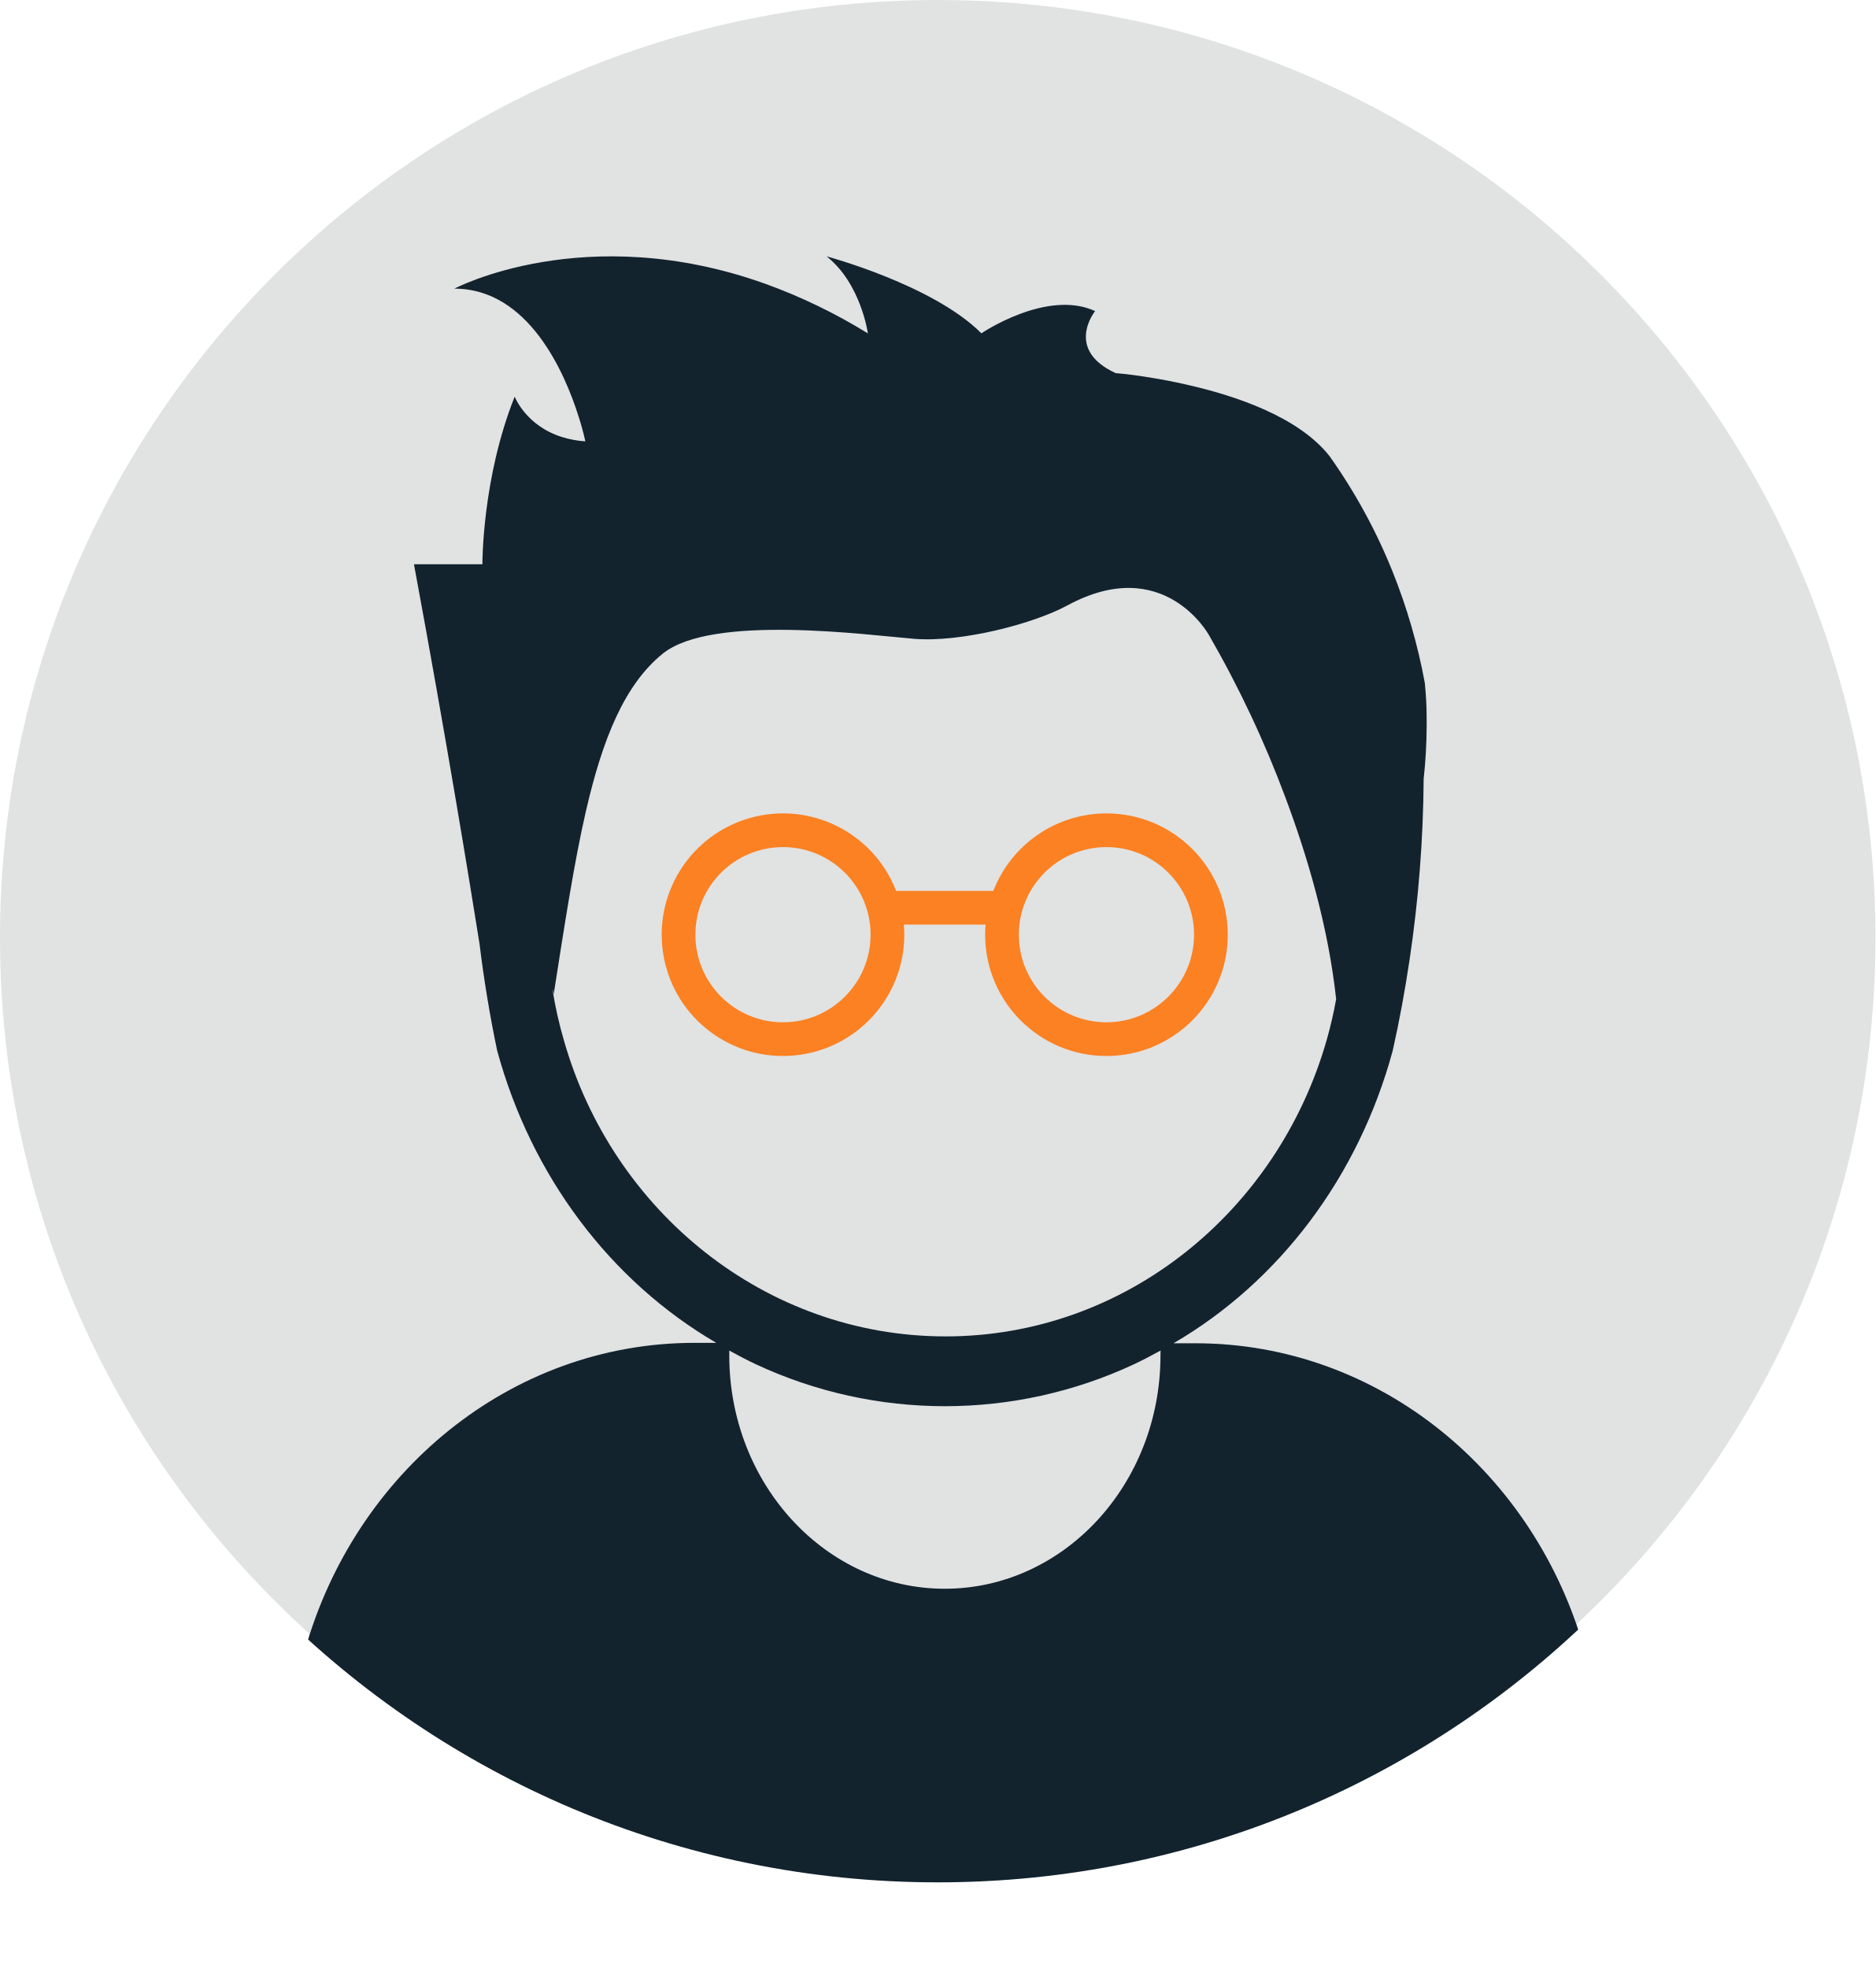
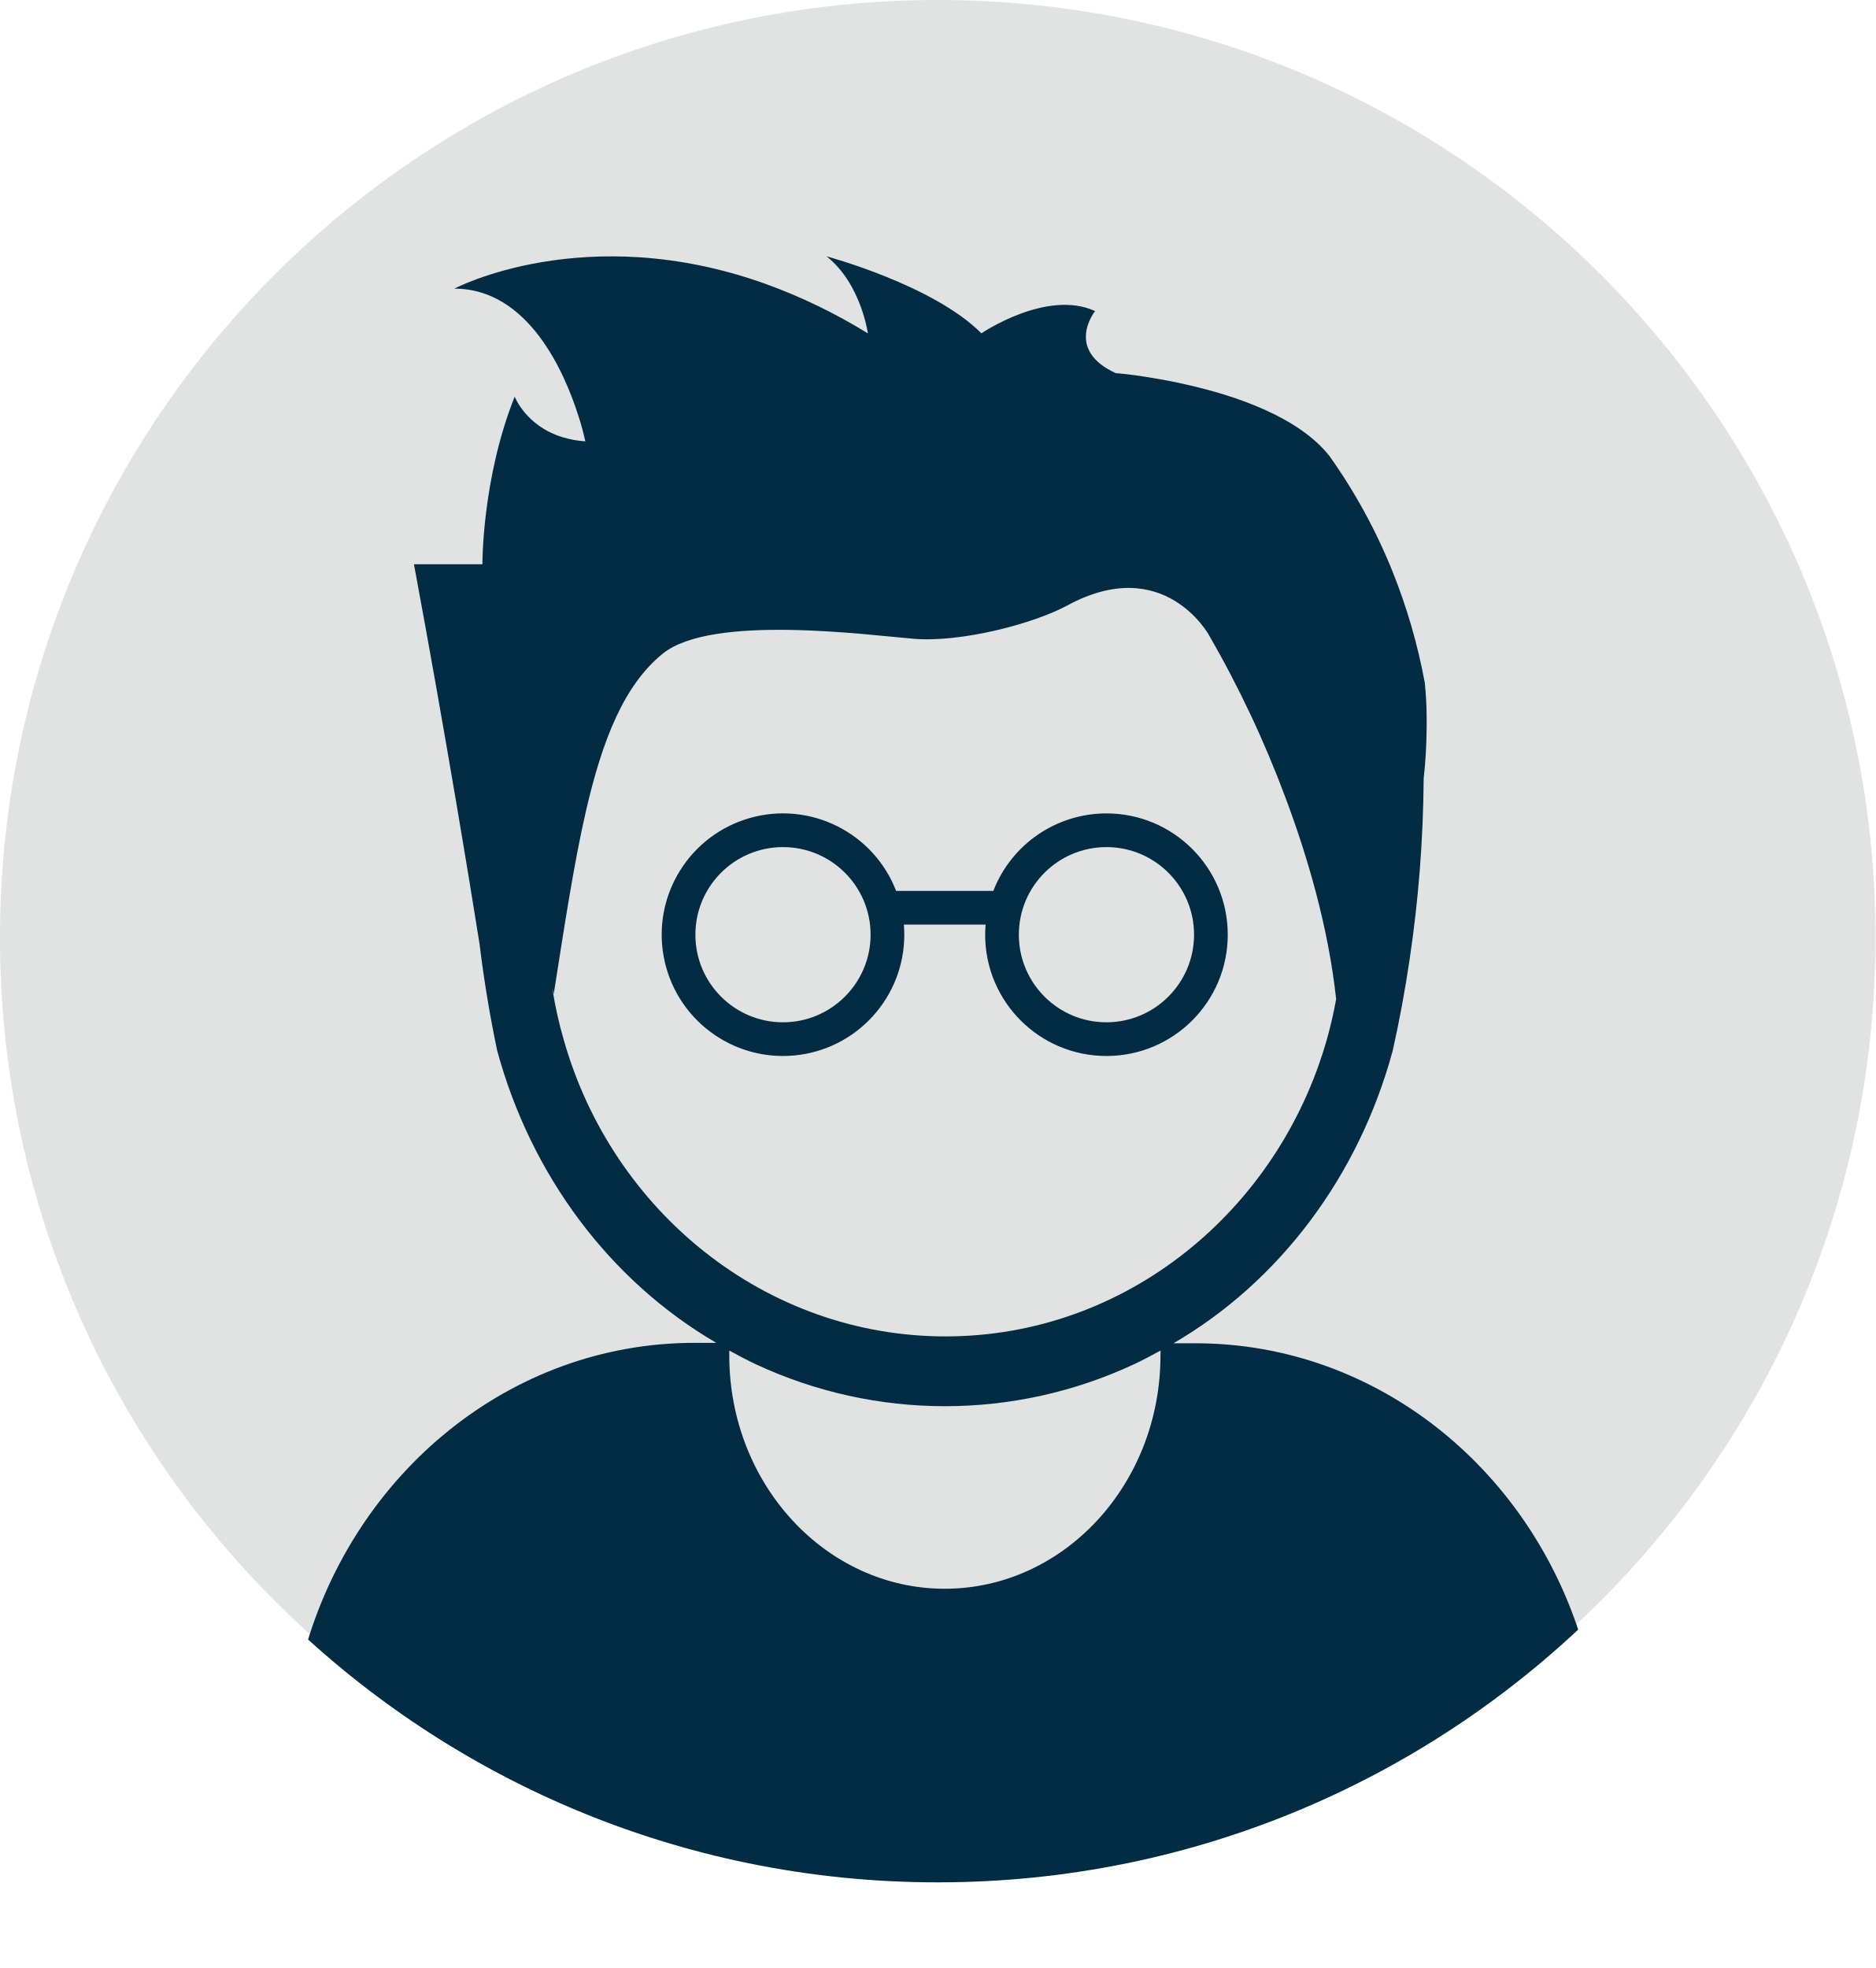
<svg xmlns="http://www.w3.org/2000/svg" id="Layer_1" data-name="Layer 1" viewBox="0 0 758.7 796.17">
  <defs>
    <clipPath id="clip-path" transform="translate(-269.62 -4)">
      <circle cx="648.97" cy="386.17" r="379.35" fill="none" />
    </clipPath>
  </defs>
  <circle cx="379.35" cy="379.35" r="379.35" fill="#e1e2e2" />
-   <path d="M830.91,284" transform="translate(-269.62 -4)" fill="#fb8122" />
+   <path d="M830.91,284" transform="translate(-269.62 -4)" fill="#ffd700" />
  <g clip-path="url(#clip-path)">
-     <path d="M753.2,547.43h-8.85c43-25.06,74.92-67.65,88.66-118.32,2.74-12.19,5-24.51,6.84-36.88a518.1,518.1,0,0,0,5.69-73.13,201.11,201.11,0,0,0,1.21-21v-3.85c0-4.7-.28-9.44-.76-14.09A235.93,235.93,0,0,0,832.87,235a226.35,226.35,0,0,0-25.39-46.45c-12.49-15.89-38-24.5-58.09-29-1.28-.3-2.49-.58-3.71-.82l-2.68-.55-.48-.09-1.53-.28c-1-.21-2-.36-3-.55-2-.33-3.81-.64-5.54-.91-.56-.1-1.1-.16-1.64-.25-1.21-.15-2.32-.34-3.33-.46-.34,0-.66-.09-1-.12s-.82-.12-1.18-.15c-.54-.06-1.05-.09-1.5-.16a.34.34,0,0,1-.17,0,10.91,10.91,0,0,1-1.13-.12c-1-.09-1.5-.12-1.5-.12-20.92-9.56-8.37-25.12-8.37-25.12-19.53-9-46,9-46,9C647.16,119.26,604,107.71,604,107.71c13.94,11,16.71,31.17,16.71,31.17a222.67,222.67,0,0,0-41.61-20.11c-72.8-26-125.67,2-125.67,2,30,0,44.67,34.07,50.21,51.61a103.74,103.74,0,0,1,2.77,10.17,40.4,40.4,0,0,1-9.33-1.71c-14.78-4.58-19.25-16.38-19.25-16.38-13.26,33.16-13.06,67.81-13.06,67.81H437.08c13,70,22.67,129.35,26.49,153.34a1.94,1.94,0,0,0,.06.4q2.63,21.59,7.09,42.93c13.74,50.66,45.69,93.26,88.66,118.32h-8.85C476,547.28,413,599.93,392.86,672,516.32,826.6,732.34,843.75,875.33,710.3A357.06,357.06,0,0,0,910.73,672C890.74,600.08,827.75,547.43,753.2,547.43ZM497.75,424.93a165.29,165.29,0,0,1-4.67-20.88,13.82,13.82,0,0,1,.54,2.11c4.38-27.83,8.14-52.74,13-73.89C513.35,303,522.2,281,537.72,268.44c19.88-16.1,82.95-7.52,101.72-6s48-5.93,62.08-13.57c39.05-21.08,57.17,12.07,57.17,12.07a436.4,436.4,0,0,1,30.93,65.7c9,24,17.35,52.44,20.52,81.56-1,5.59-2.29,11.15-3.84,16.59C786.51,494,725,544.65,652.14,544.65S517.45,494.11,497.75,424.93ZM739.07,552.38c0,52-39,94.27-87.13,94.36s-87.3-42.26-87.3-94.36v-2c3.53,1.93,7.09,3.82,10.74,5.54a180.92,180.92,0,0,0,153,0c3.64-1.72,7.2-3.61,10.74-5.54Z" transform="translate(-269.62 -4)" fill="#12232e" />
-     <path d="M717.22,333.07a49.08,49.08,0,0,0-45.76,31.35H632.13a49.07,49.07,0,1,0,3.31,17.72c0-1.38-.07-2.74-.18-4.09h33.08c-.12,1.35-.19,2.71-.19,4.09a49.07,49.07,0,1,0,49.07-49.07ZM586.37,417.58a35.44,35.44,0,1,1,35.44-35.44A35.48,35.48,0,0,1,586.37,417.58Zm130.85,0a35.44,35.44,0,1,1,35.44-35.44A35.48,35.48,0,0,1,717.22,417.58Z" transform="translate(-269.62 -4)" fill="#fb8122" />
+     <path d="M753.2,547.43h-8.85c43-25.06,74.92-67.65,88.66-118.32,2.74-12.19,5-24.51,6.84-36.88a518.1,518.1,0,0,0,5.69-73.13,201.11,201.11,0,0,0,1.21-21v-3.85c0-4.7-.28-9.44-.76-14.09A235.93,235.93,0,0,0,832.87,235a226.35,226.35,0,0,0-25.39-46.45c-12.49-15.89-38-24.5-58.09-29-1.28-.3-2.49-.58-3.71-.82l-2.68-.55-.48-.09-1.53-.28c-1-.21-2-.36-3-.55-2-.33-3.81-.64-5.54-.91-.56-.1-1.1-.16-1.64-.25-1.21-.15-2.32-.34-3.33-.46-.34,0-.66-.09-1-.12s-.82-.12-1.18-.15c-.54-.06-1.05-.09-1.5-.16a.34.34,0,0,1-.17,0,10.91,10.91,0,0,1-1.13-.12c-1-.09-1.5-.12-1.5-.12-20.92-9.56-8.37-25.12-8.37-25.12-19.53-9-46,9-46,9C647.16,119.26,604,107.71,604,107.71c13.94,11,16.71,31.17,16.71,31.17a222.67,222.67,0,0,0-41.61-20.11c-72.8-26-125.67,2-125.67,2,30,0,44.67,34.07,50.21,51.61a103.74,103.74,0,0,1,2.77,10.17,40.4,40.4,0,0,1-9.33-1.71c-14.78-4.58-19.25-16.38-19.25-16.38-13.26,33.16-13.06,67.81-13.06,67.81H437.08c13,70,22.67,129.35,26.49,153.34a1.94,1.94,0,0,0,.06.4q2.63,21.59,7.09,42.93c13.74,50.66,45.69,93.26,88.66,118.32h-8.85C476,547.28,413,599.93,392.86,672,516.32,826.6,732.34,843.75,875.33,710.3A357.06,357.06,0,0,0,910.73,672C890.74,600.08,827.75,547.43,753.2,547.43ZM497.75,424.93a165.29,165.29,0,0,1-4.67-20.88,13.82,13.82,0,0,1,.54,2.11c4.38-27.83,8.14-52.74,13-73.89C513.35,303,522.2,281,537.72,268.44c19.88-16.1,82.95-7.52,101.72-6s48-5.93,62.08-13.57c39.05-21.08,57.17,12.07,57.17,12.07a436.4,436.4,0,0,1,30.93,65.7c9,24,17.35,52.44,20.52,81.56-1,5.59-2.29,11.15-3.84,16.59C786.51,494,725,544.65,652.14,544.65S517.45,494.11,497.75,424.93ZM739.07,552.38c0,52-39,94.27-87.13,94.36s-87.3-42.26-87.3-94.36v-2c3.53,1.93,7.09,3.82,10.74,5.54a180.92,180.92,0,0,0,153,0c3.64-1.72,7.2-3.61,10.74-5.54Z" transform="translate(-269.62 -4)" fill="#022c43" />
+     <path d="M717.22,333.07a49.08,49.08,0,0,0-45.76,31.35H632.13a49.07,49.07,0,1,0,3.31,17.72c0-1.38-.07-2.74-.18-4.09h33.08c-.12,1.35-.19,2.71-.19,4.09a49.07,49.07,0,1,0,49.07-49.07ZM586.37,417.58a35.44,35.44,0,1,1,35.44-35.44A35.48,35.48,0,0,1,586.37,417.58Zm130.85,0a35.44,35.44,0,1,1,35.44-35.44A35.48,35.48,0,0,1,717.22,417.58Z" transform="translate(-269.62 -4)" fill="#022c43" />
  </g>
</svg>
